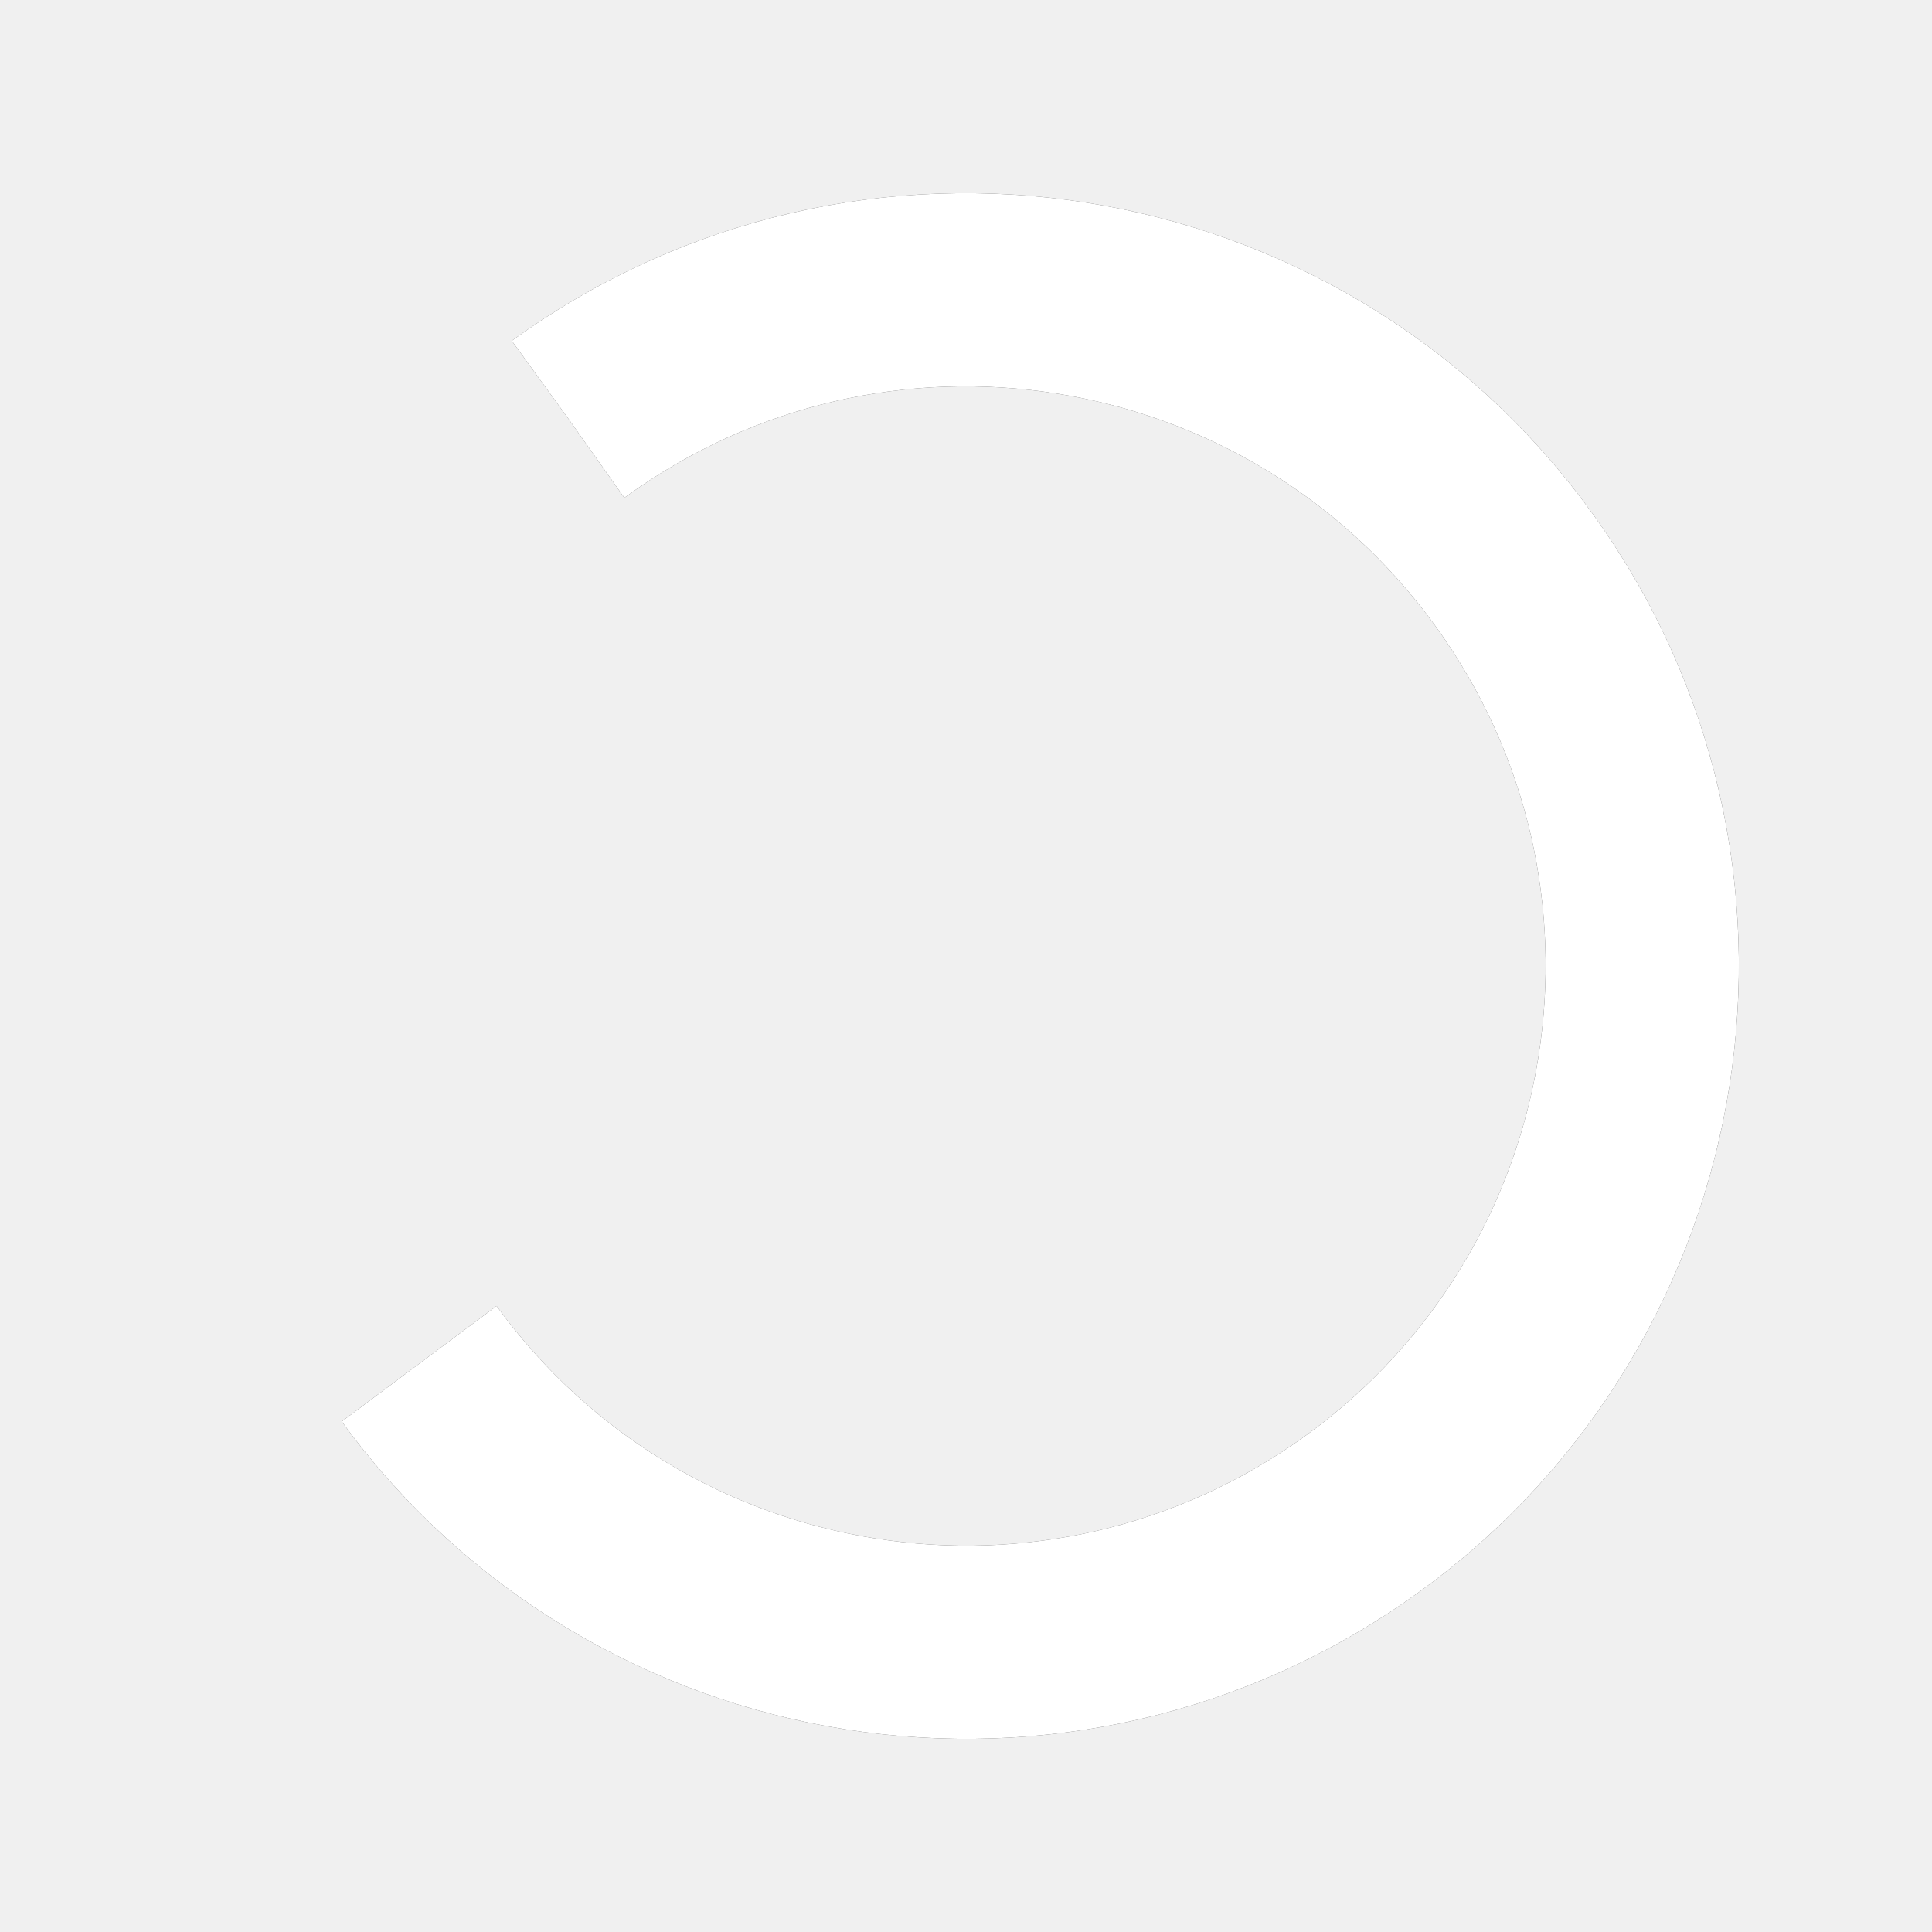
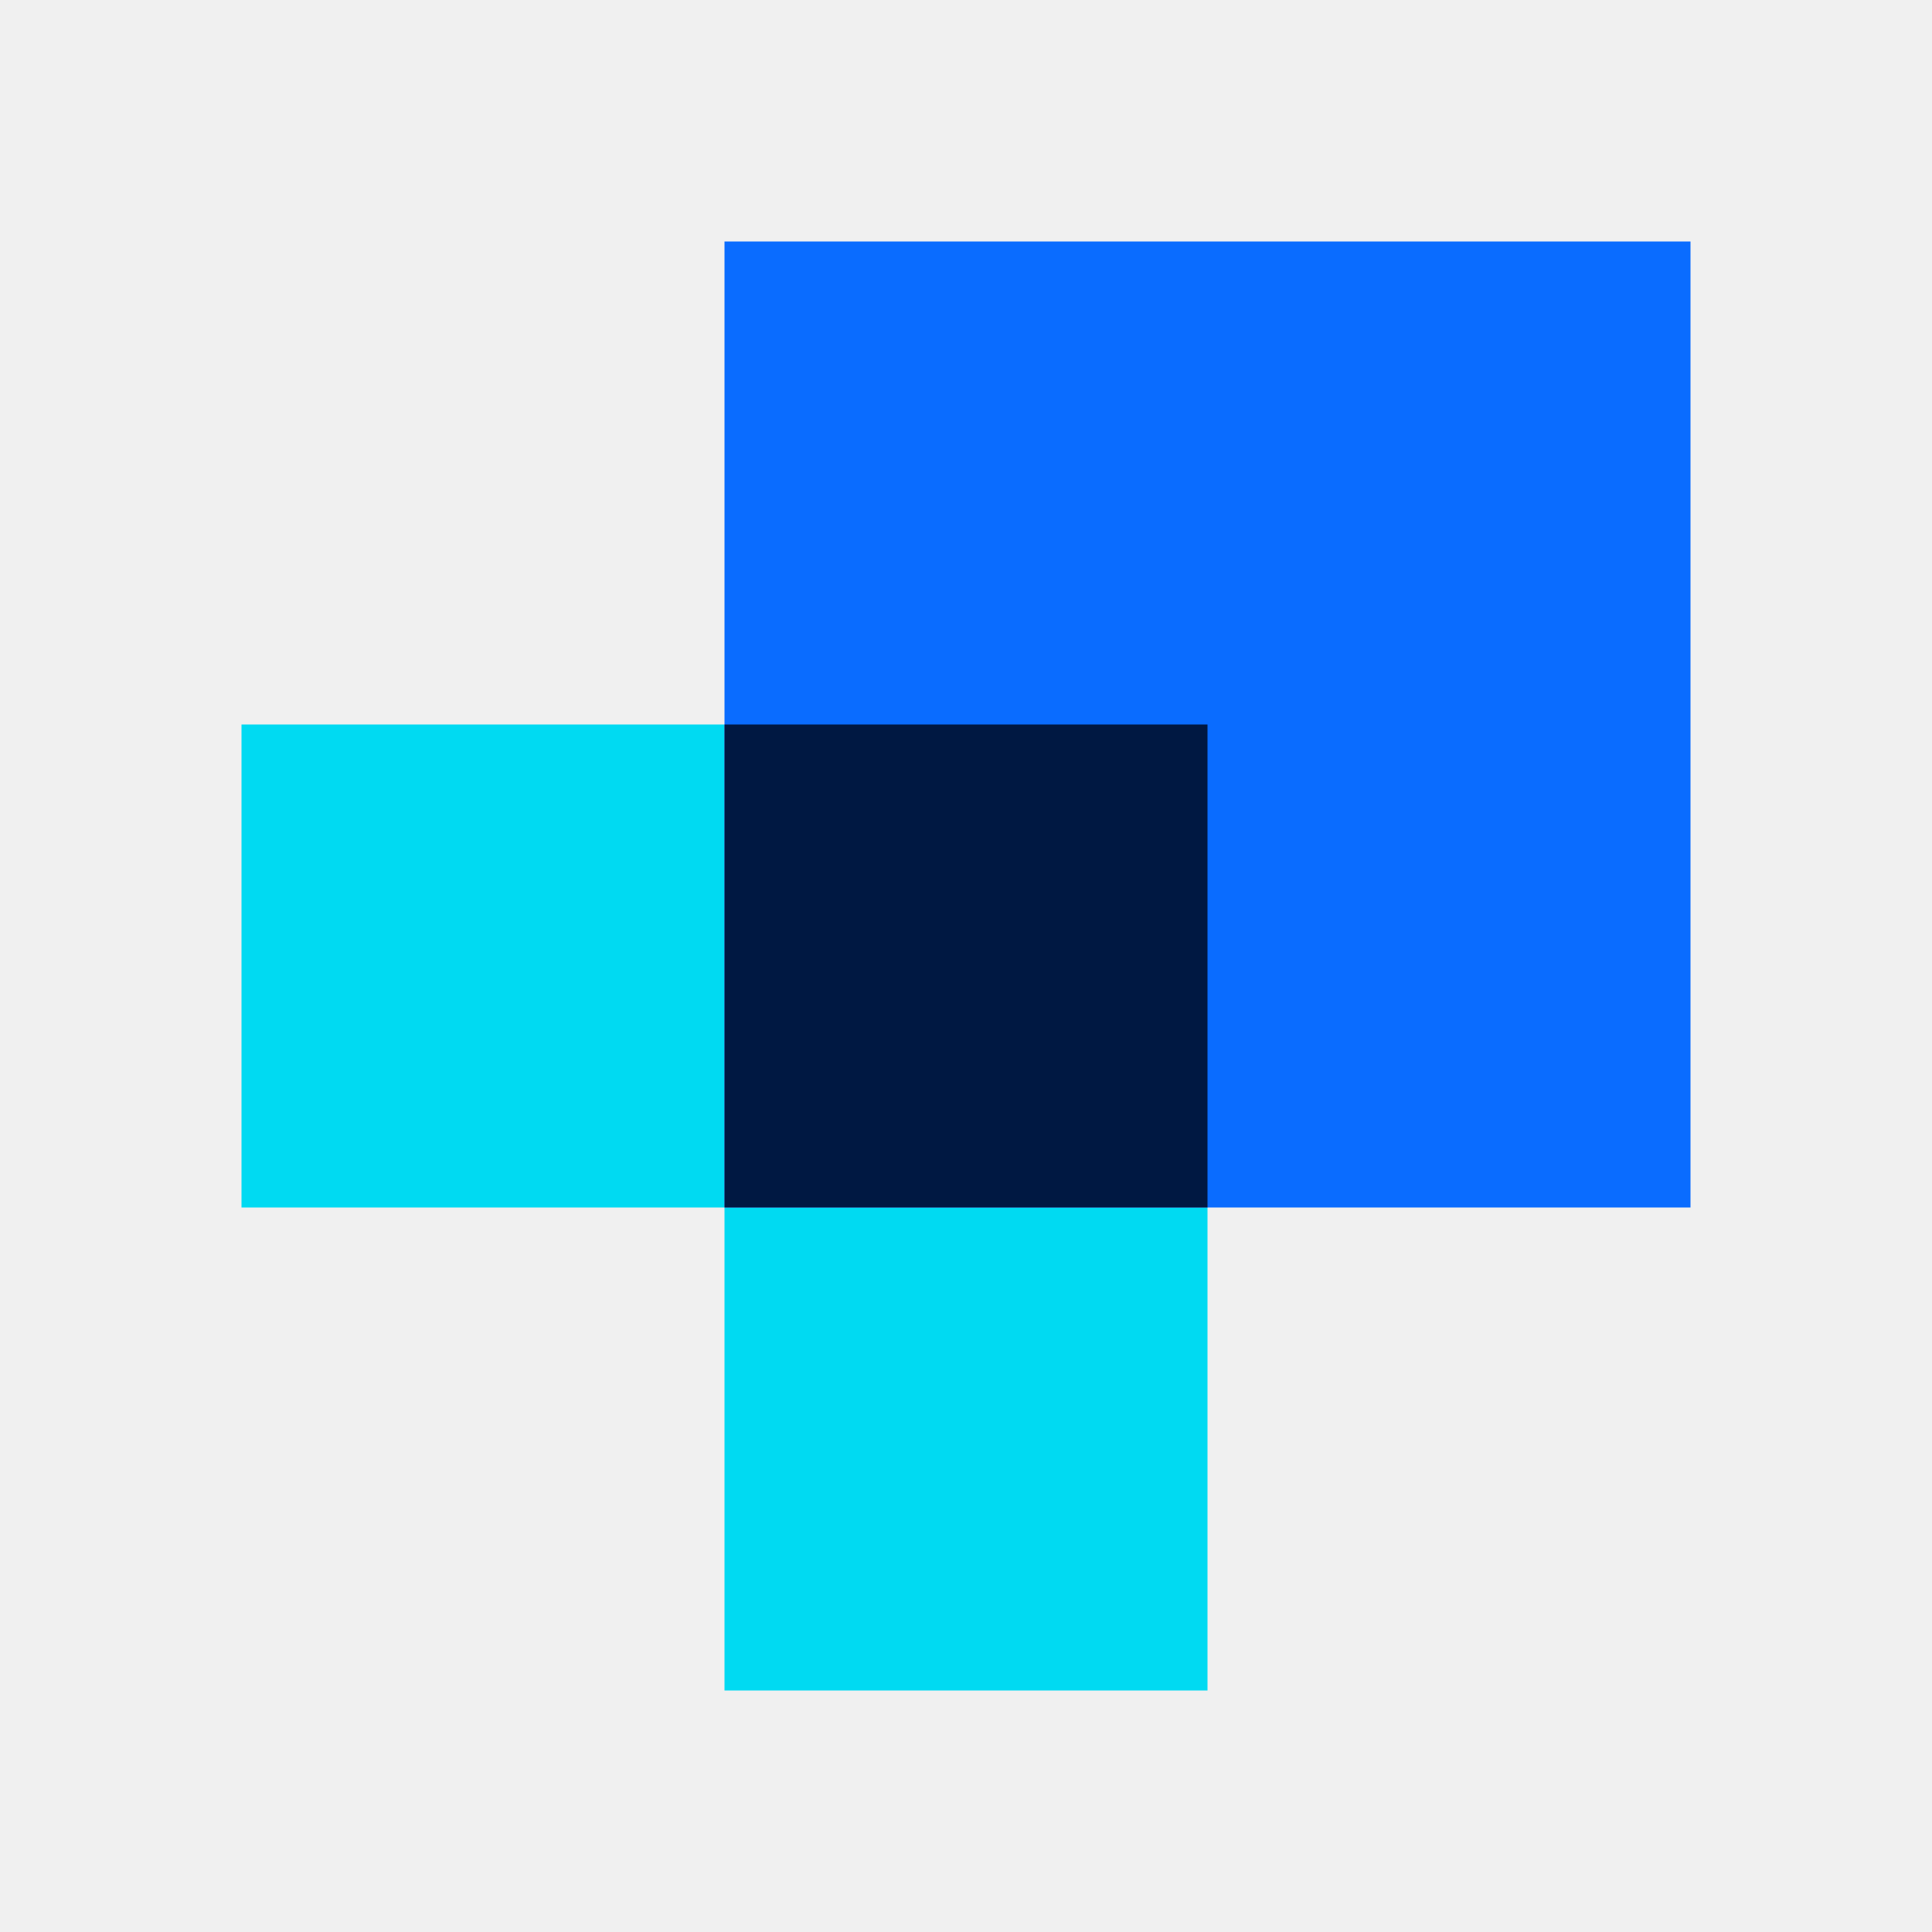
- <svg xmlns="http://www.w3.org/2000/svg" width="15px" height="15px" viewBox="0 0 100 100" preserveAspectRatio="xMidYMid" class="lds-rolling" style="animation-play-state: running; animation-delay: 0s; background: none;">
-   <circle id="dark" cx="50" cy="50" fill="none" stroke="#444" stroke-width="10" r="35" stroke-dasharray="164.934 56.978" transform="rotate(234 50 50)" style="animation-play-state: running; animation-delay: 0s;">
-     <animateTransform attributeName="transform" type="rotate" calcMode="linear" values="0 50 50;360 50 50" keyTimes="0;1" dur="1s" begin="0s" repeatCount="indefinite" style="animation-play-state: running; animation-delay: 0s;" />
-   </circle>
-   <circle id="light" cx="50" cy="50" fill="none" stroke="#fff" stroke-width="10" r="35" stroke-dasharray="164.934 56.978" transform="rotate(234 50 50)" style="animation-play-state: running; animation-delay: 0s;">
-     <animateTransform attributeName="transform" type="rotate" calcMode="linear" values="0 50 50;360 50 50" keyTimes="0;1" dur="1s" begin="0s" repeatCount="indefinite" style="animation-play-state: running; animation-delay: 0s;" />
-   </circle>
+ <svg xmlns="http://www.w3.org/2000/svg" viewBox="0 0 128 128" width="15px" height="15px">
+   <g>
+     <animateTransform attributeName="transform" type="rotate" calcMode="linear" dur="3.2s" repeatCount="indefinite" values="0 64 64;90 64 64;90 64 64;180 64 64;180 64 64;270 64 64;270 64 64;360 64 64;360 64 64" keyTimes="0;0.2;0.25;0.45;0.5;0.7;0.75;0.95;1" />
+     <rect x="16" y="48" width="32" height="32" fill="#00daf2" />
+     <rect x="48" y="80" width="32" height="32" fill="#00daf2" />
+     <rect x="48" y="16" width="64" height="64" fill="#0a6cff" />
+     <rect x="48" y="48" width="32" height="32" fill="#001842" />
+   </g>
</svg>
